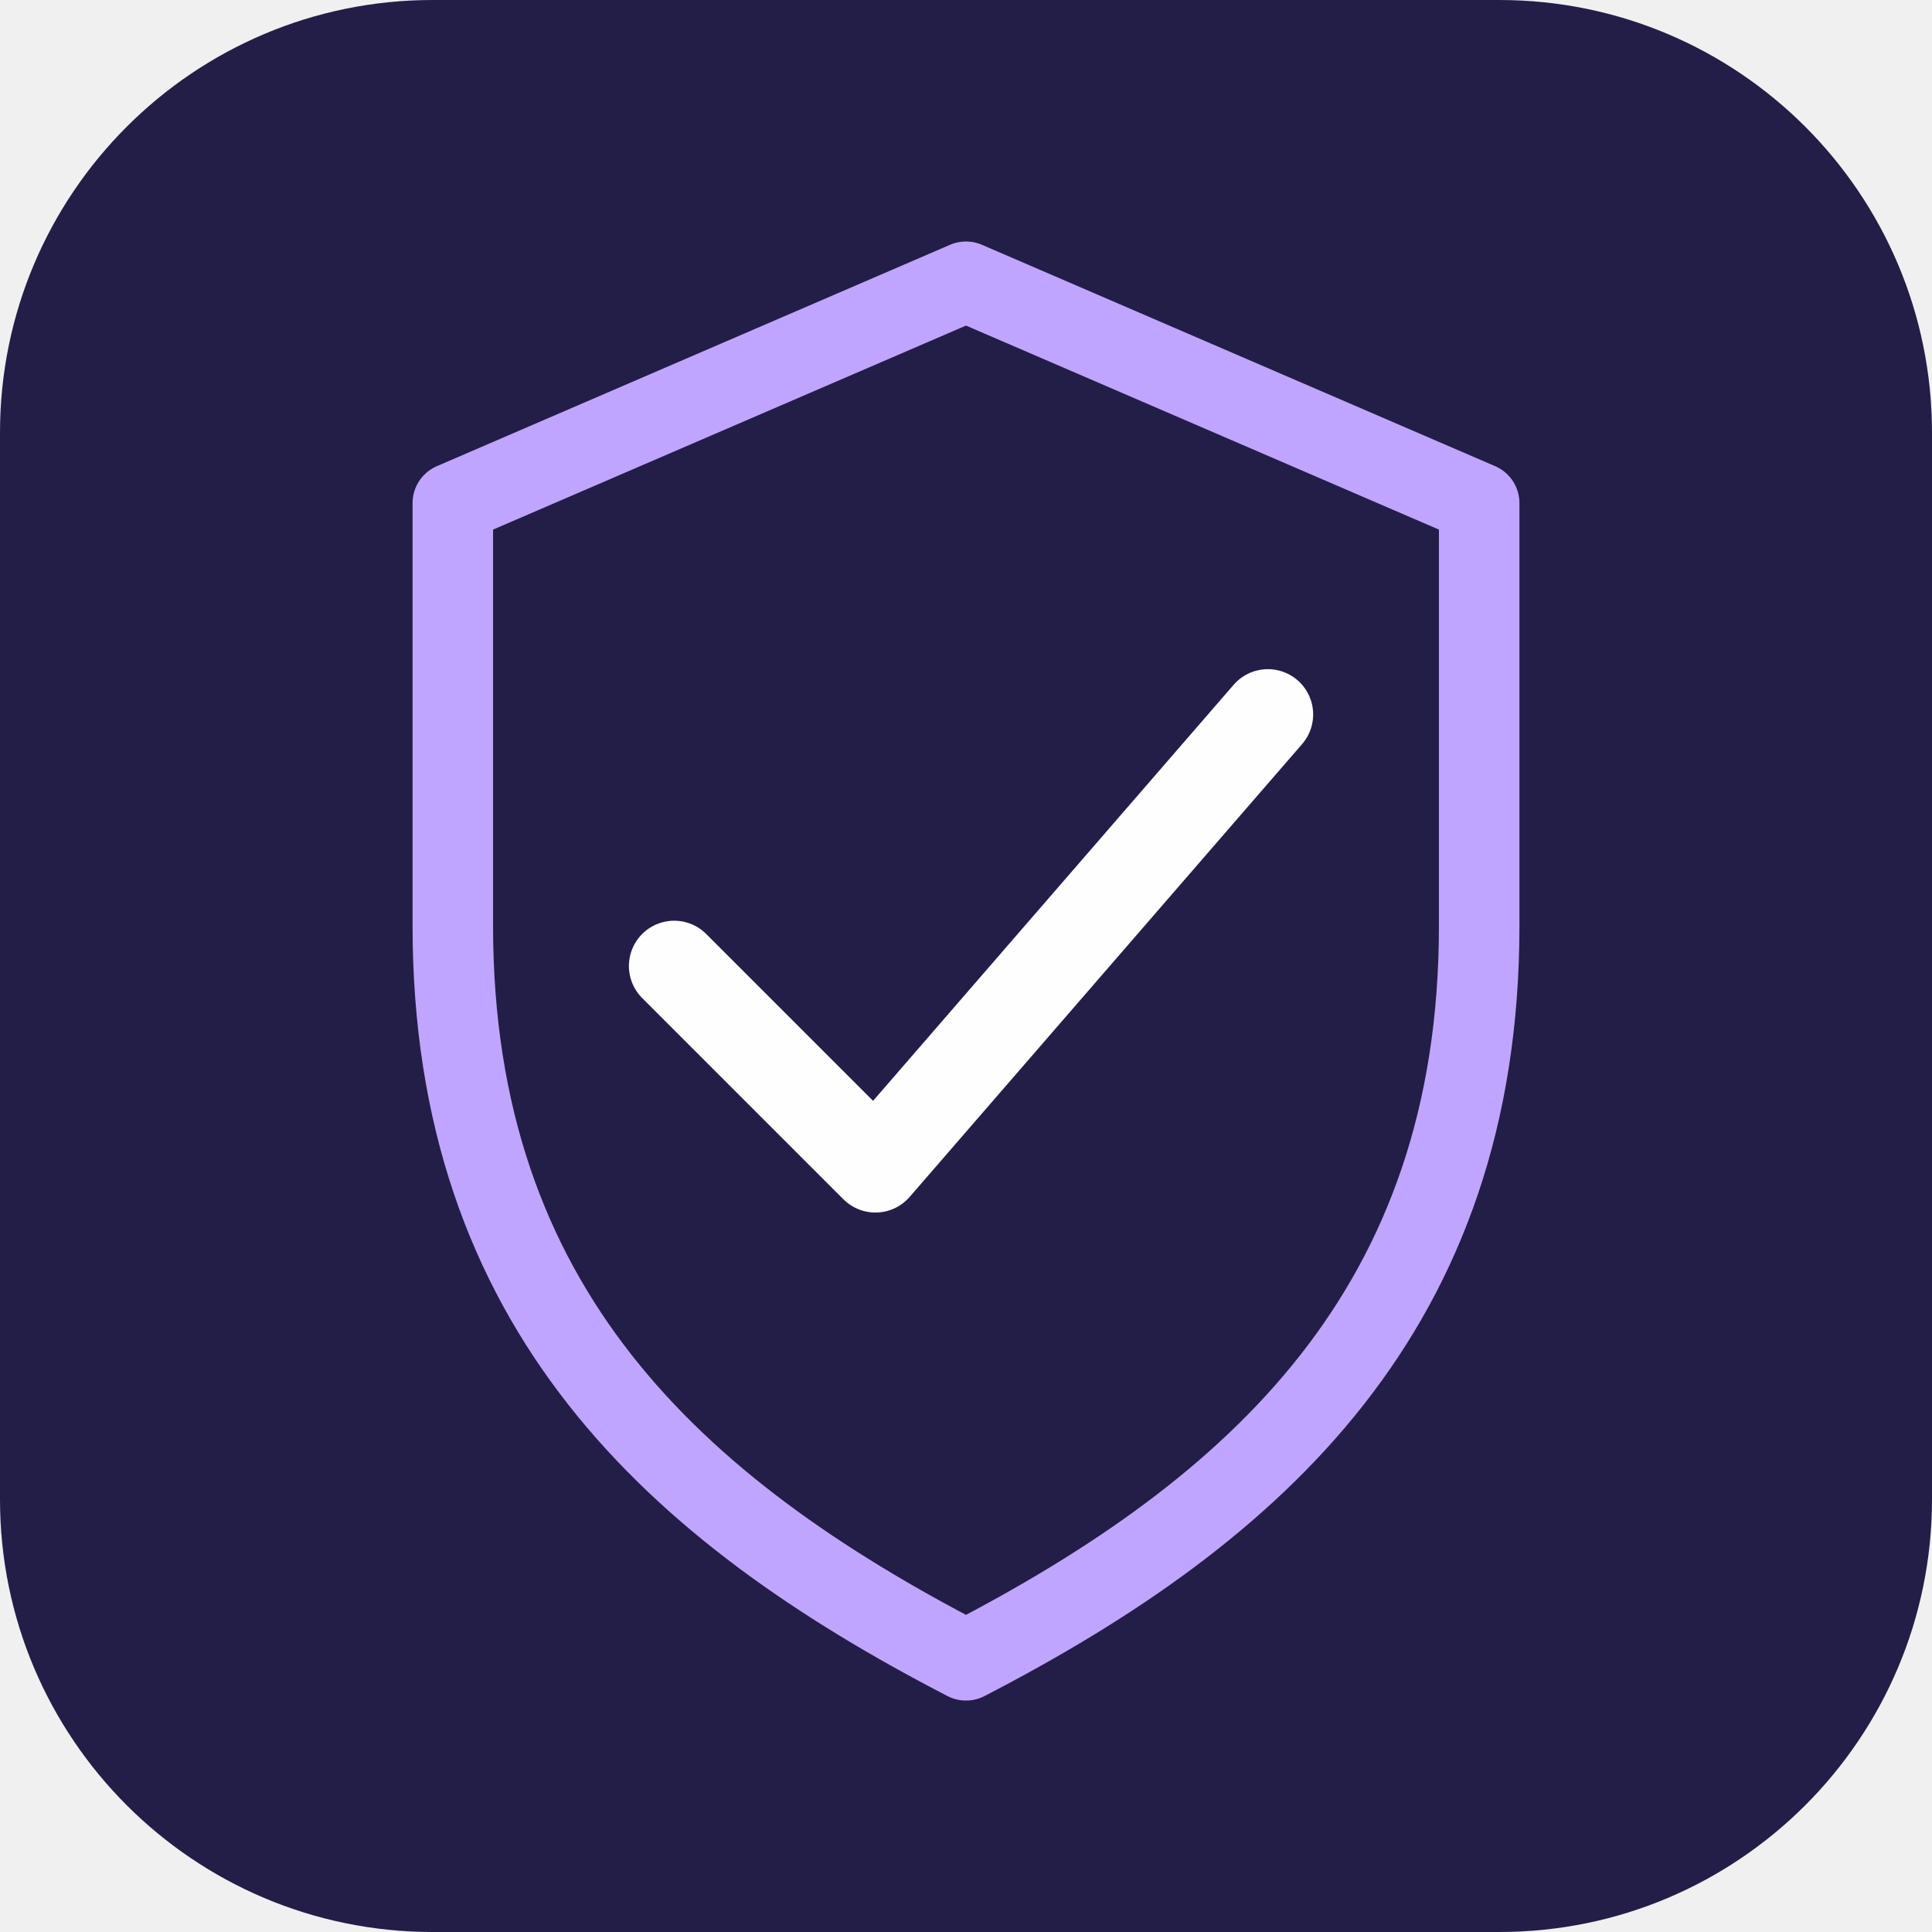
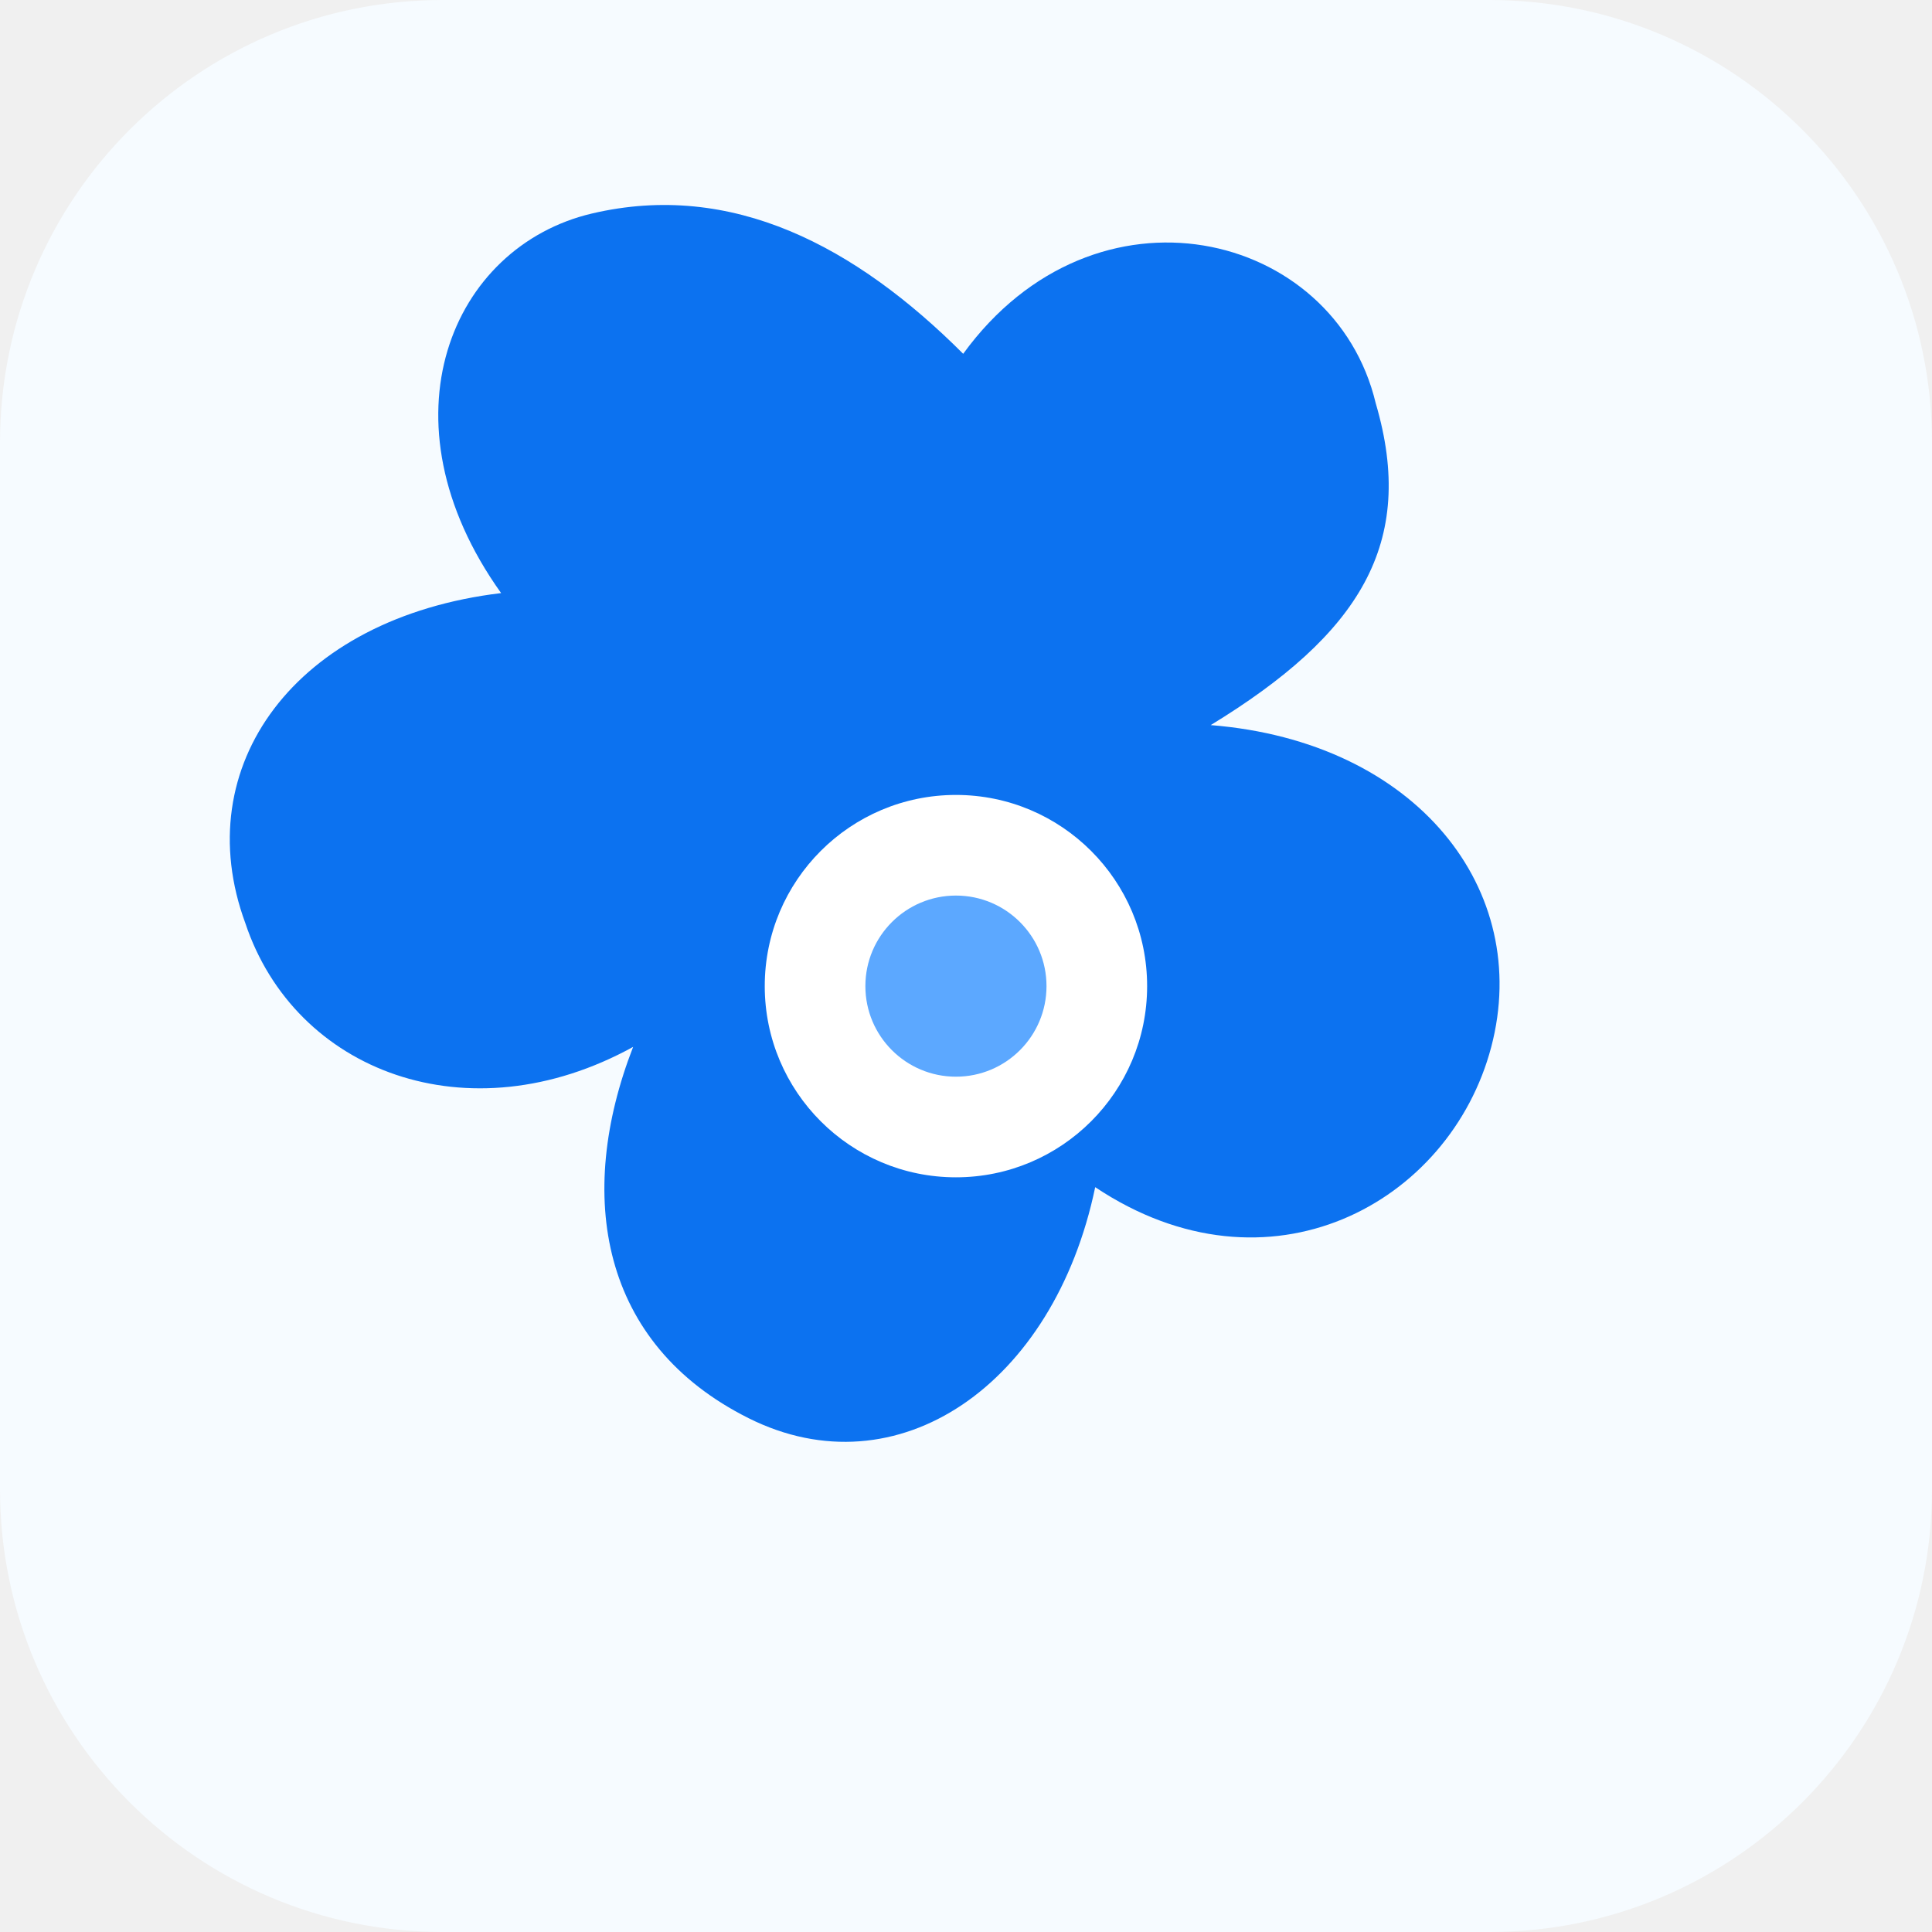
<svg xmlns="http://www.w3.org/2000/svg" viewBox="0 0 192 192">
-   <rect width="192" height="192" rx="43" fill="#221e48" />
-   <path d="M96 28 147 50v42c0 38-22 58-51 73-29-15-51-35-51-73V50Z" fill="none" stroke="#c0a5ff" stroke-width="8" stroke-linejoin="round" />
-   <path d="m67 96 20 20 39-45" fill="none" stroke="#fefefe" stroke-width="9" stroke-linecap="round" stroke-linejoin="round" />
+   <rect width="192" height="192" rx="44" fill="#f6fbff" />
+   <g fill="#0c72f0">
+     <path d="M96 38c16-22 45-15 50 6 5 17-2 28-20 39 25 2 39 20 34 39-5 19-27 31-48 17-5 24-24 37-42 28-18-9-21-27-14-45-20 11-41 3-47-15C2 88 15 70 40 67 25 46 34 25 51 21c17-4 32 4 45 17Z" transform="translate(17 4) scale(.82)" />
+   </g>
+   <circle cx="95" cy="98" r="19" fill="#fff" />
+   <circle cx="95" cy="98" r="9" fill="#5ca8ff" />
</svg>
